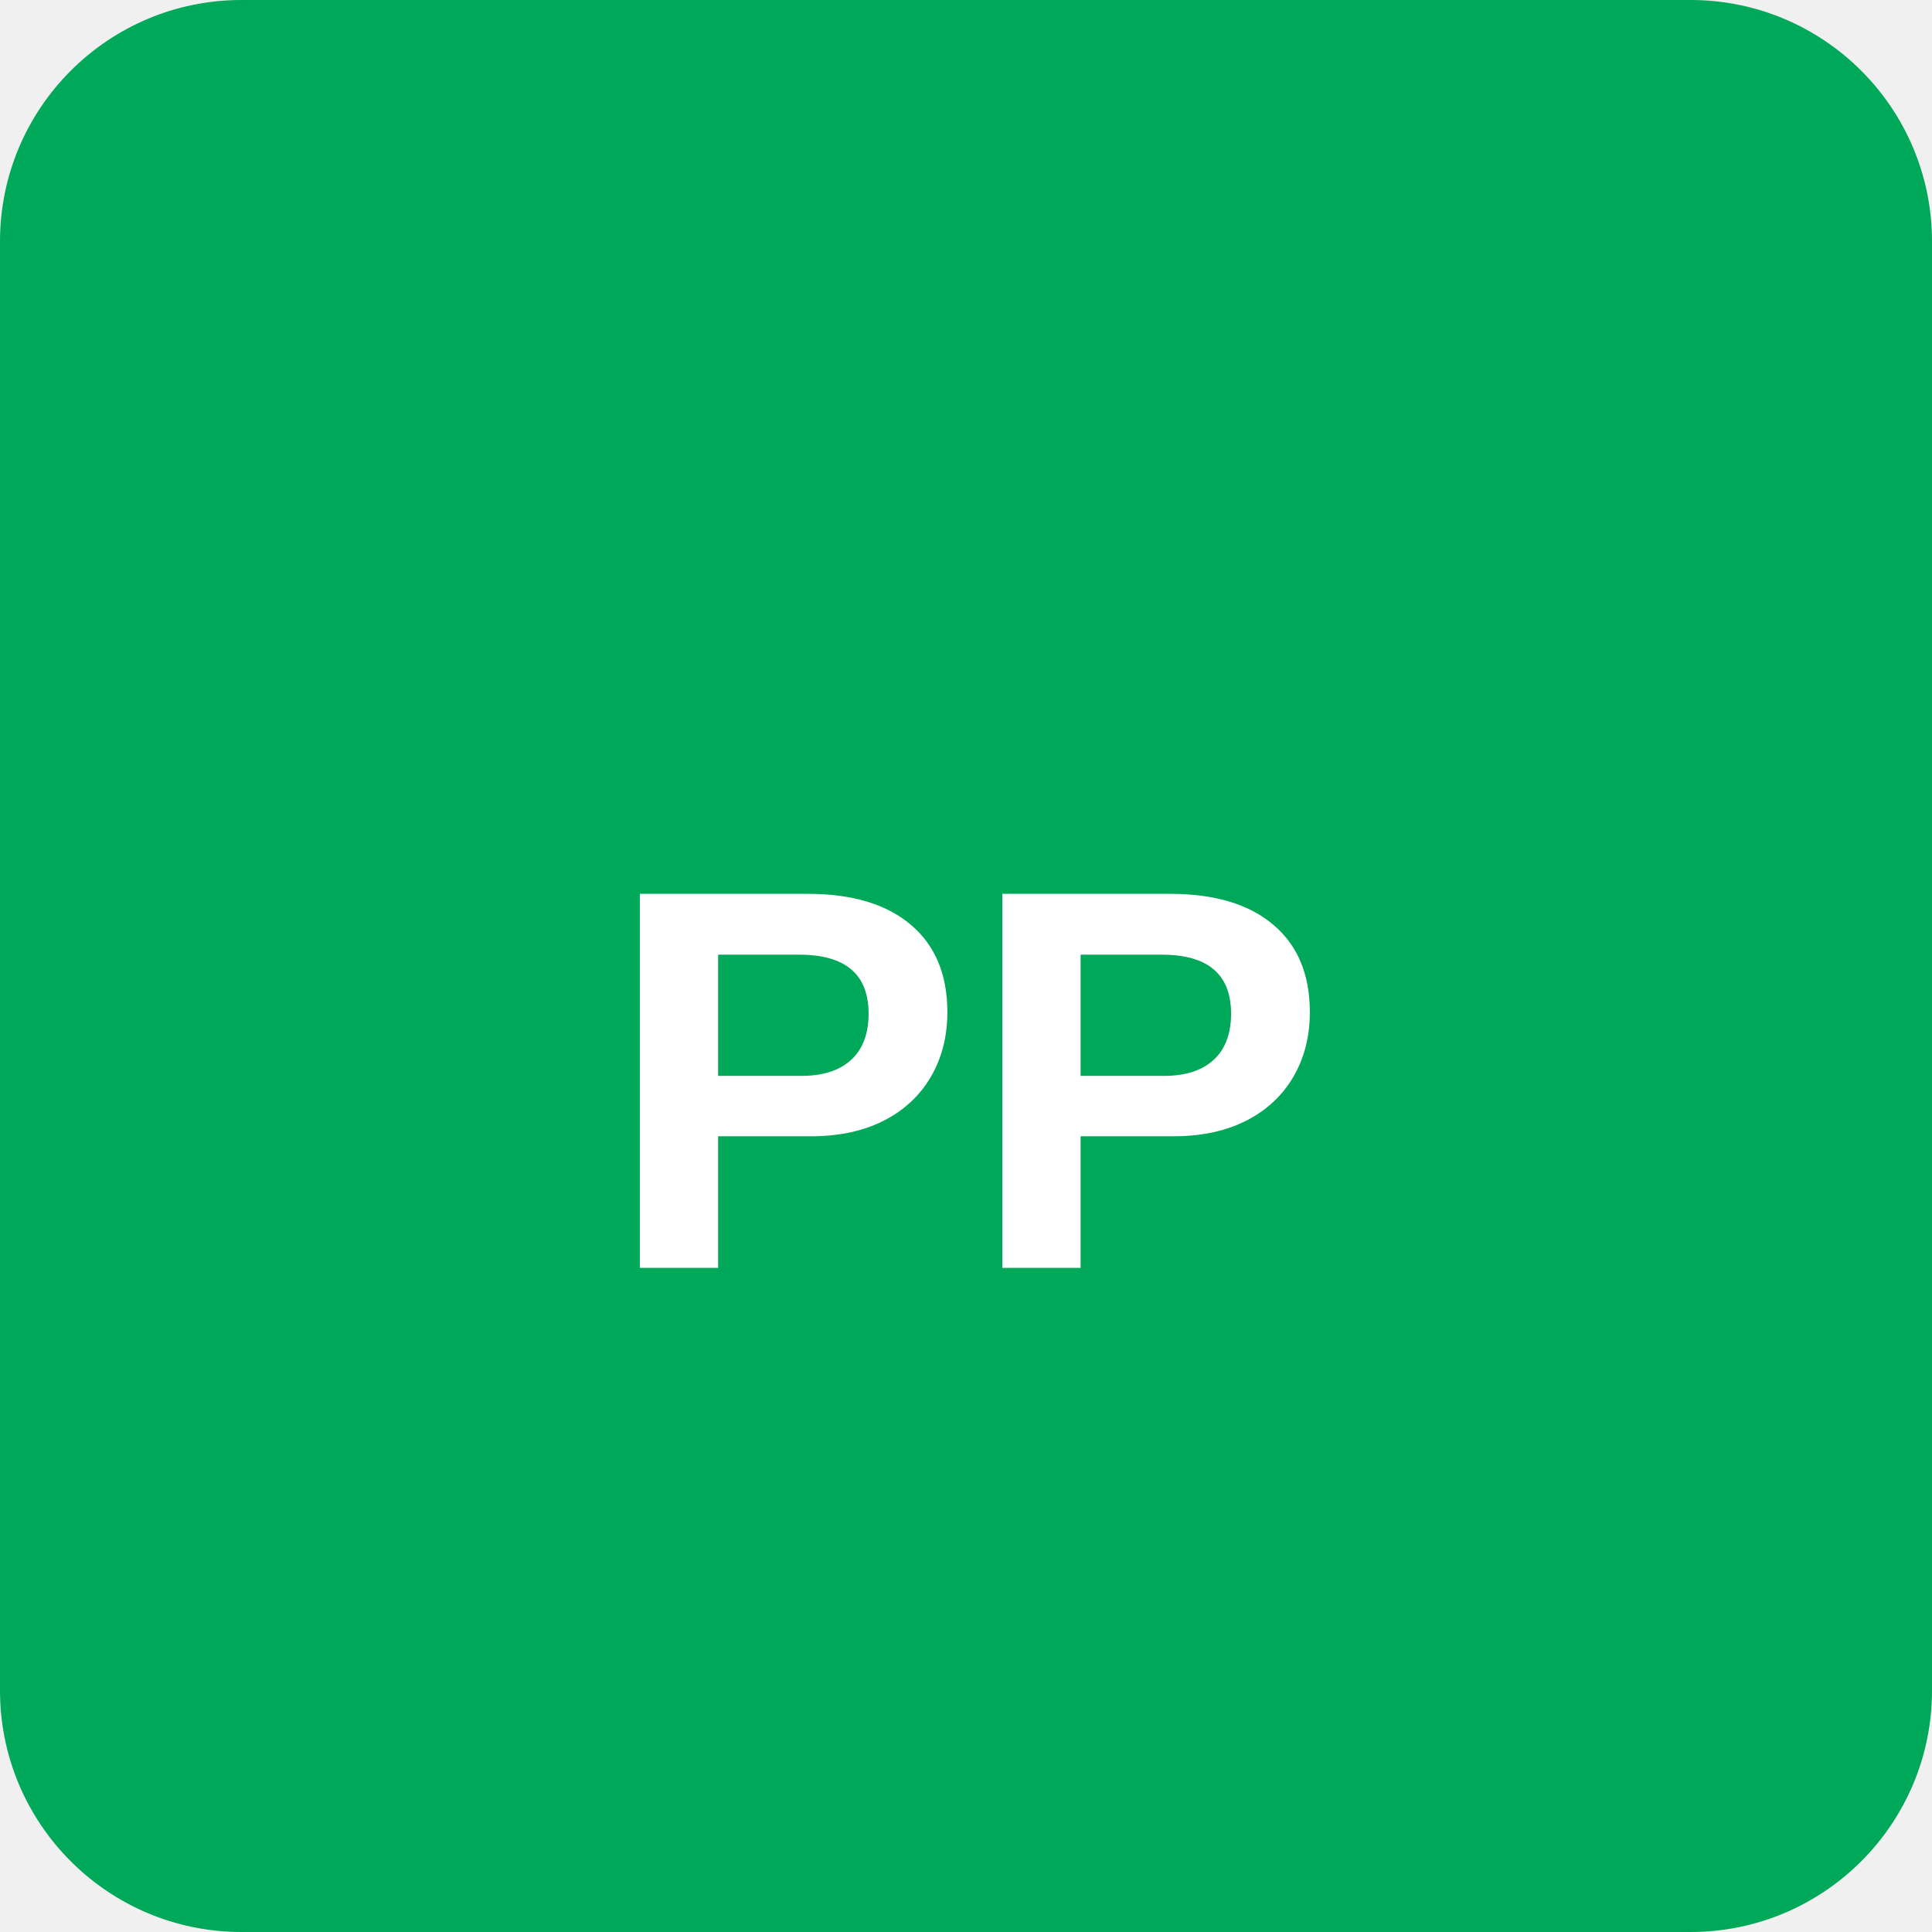
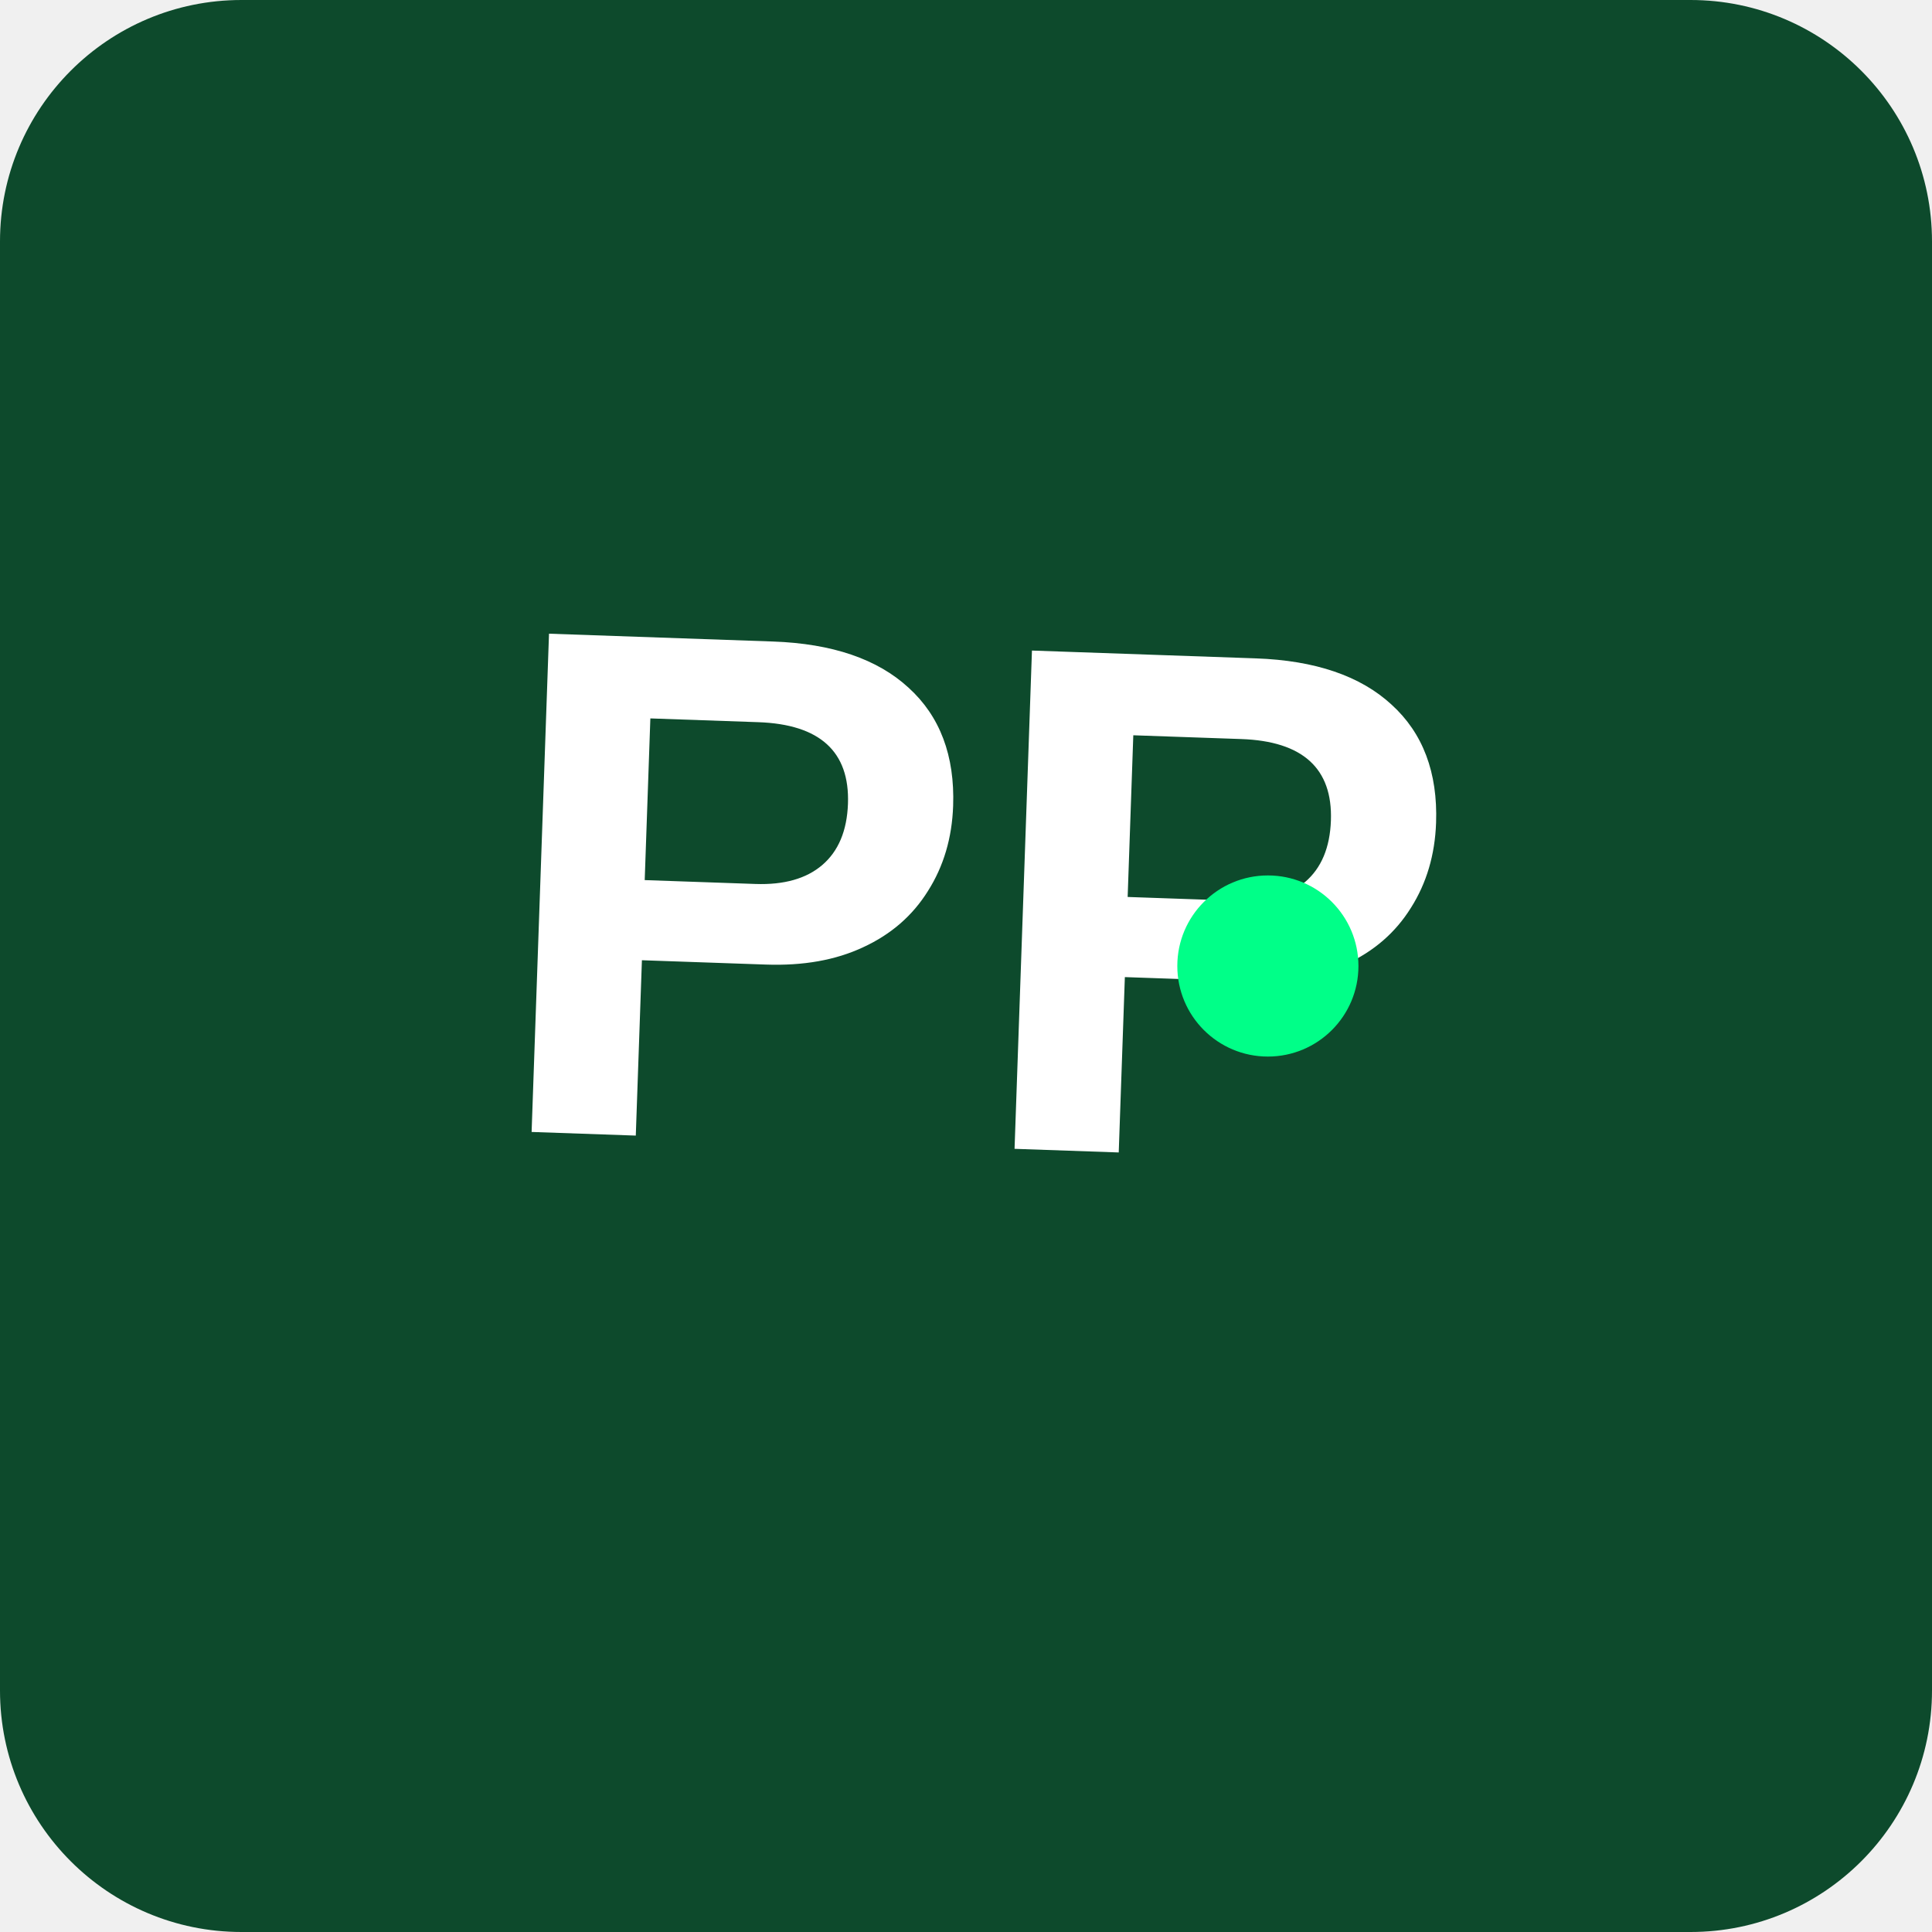
<svg xmlns="http://www.w3.org/2000/svg" width="64" height="64" viewBox="0 0 64 64" fill="none">
-   <rect width="64" height="64" rx="8" fill="#00A859" />
-   <text x="32" y="42" font-family="Arial, sans-serif" font-size="18" font-weight="bold" fill="white" text-anchor="middle">PP</text>
+   <rect width="64" height="64" rx="8" fill="#0D4A2C" />
+   <text x="32" y="38" font-family="Arial, sans-serif" font-size="24" font-weight="bold" fill="white" text-anchor="middle" transform="rotate(2 32 38)">PP</text>
+   <circle cx="42" cy="32" r="3" fill="#00FF88" />
</svg>
